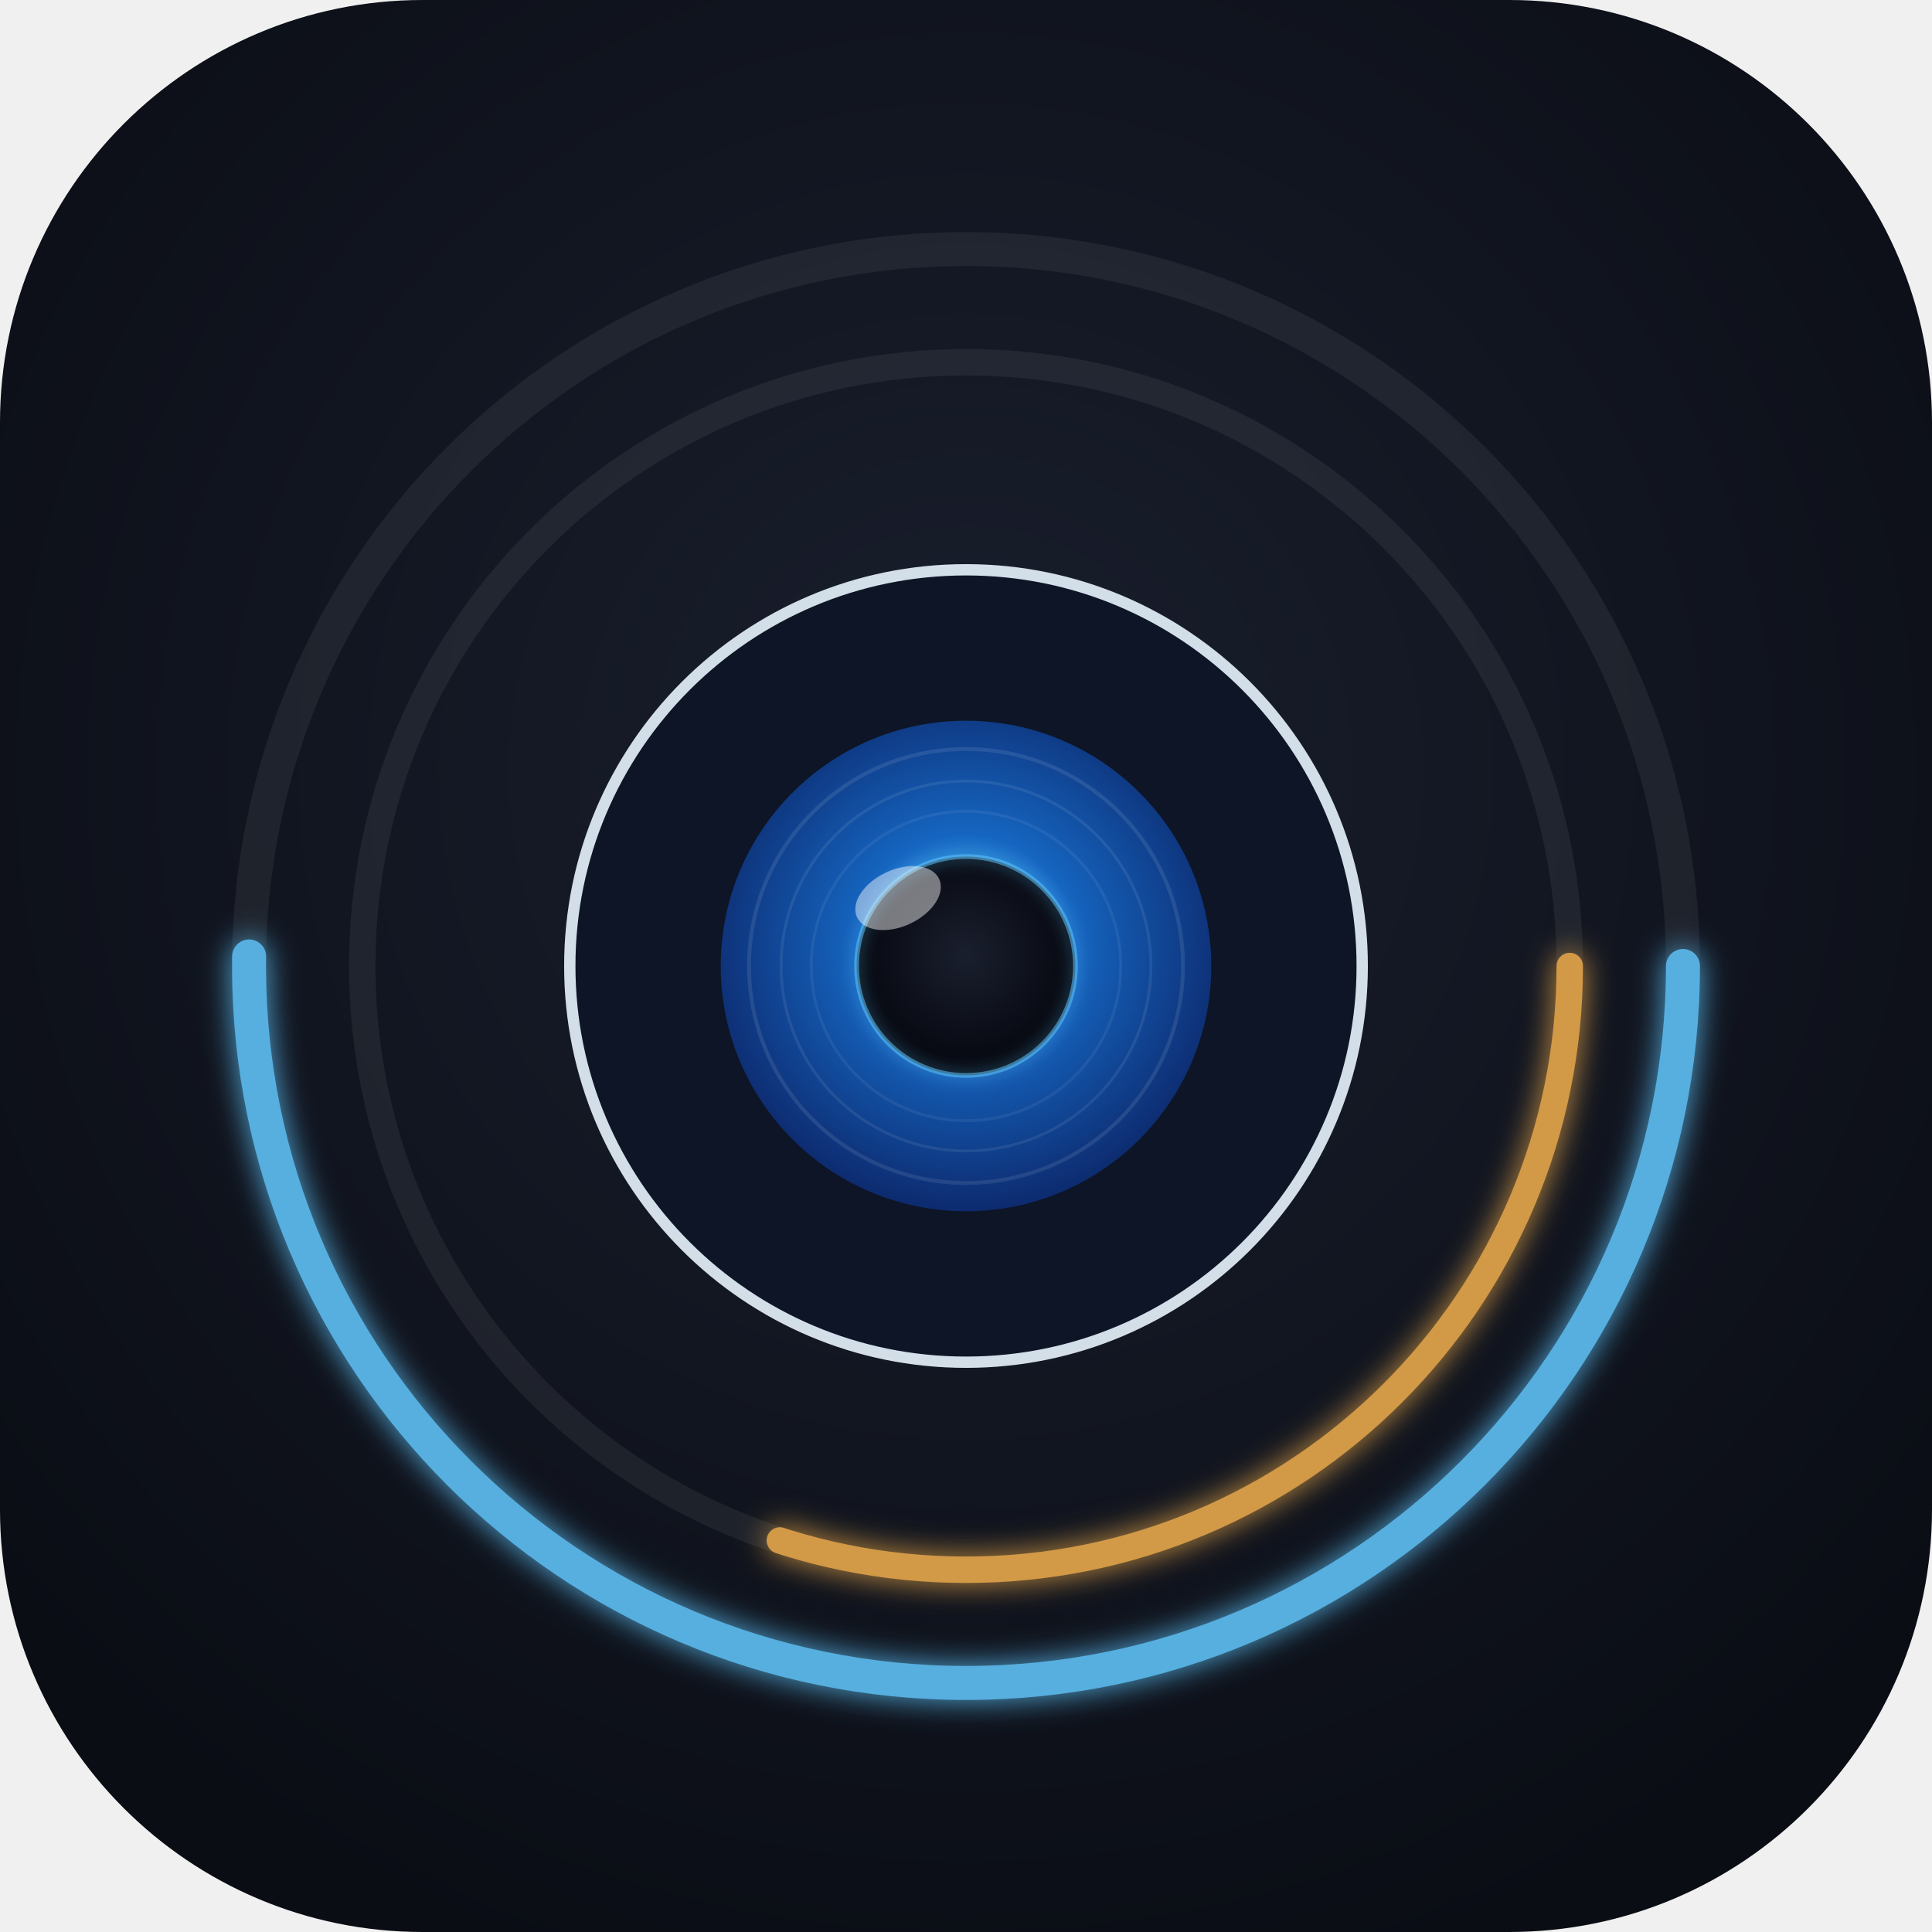
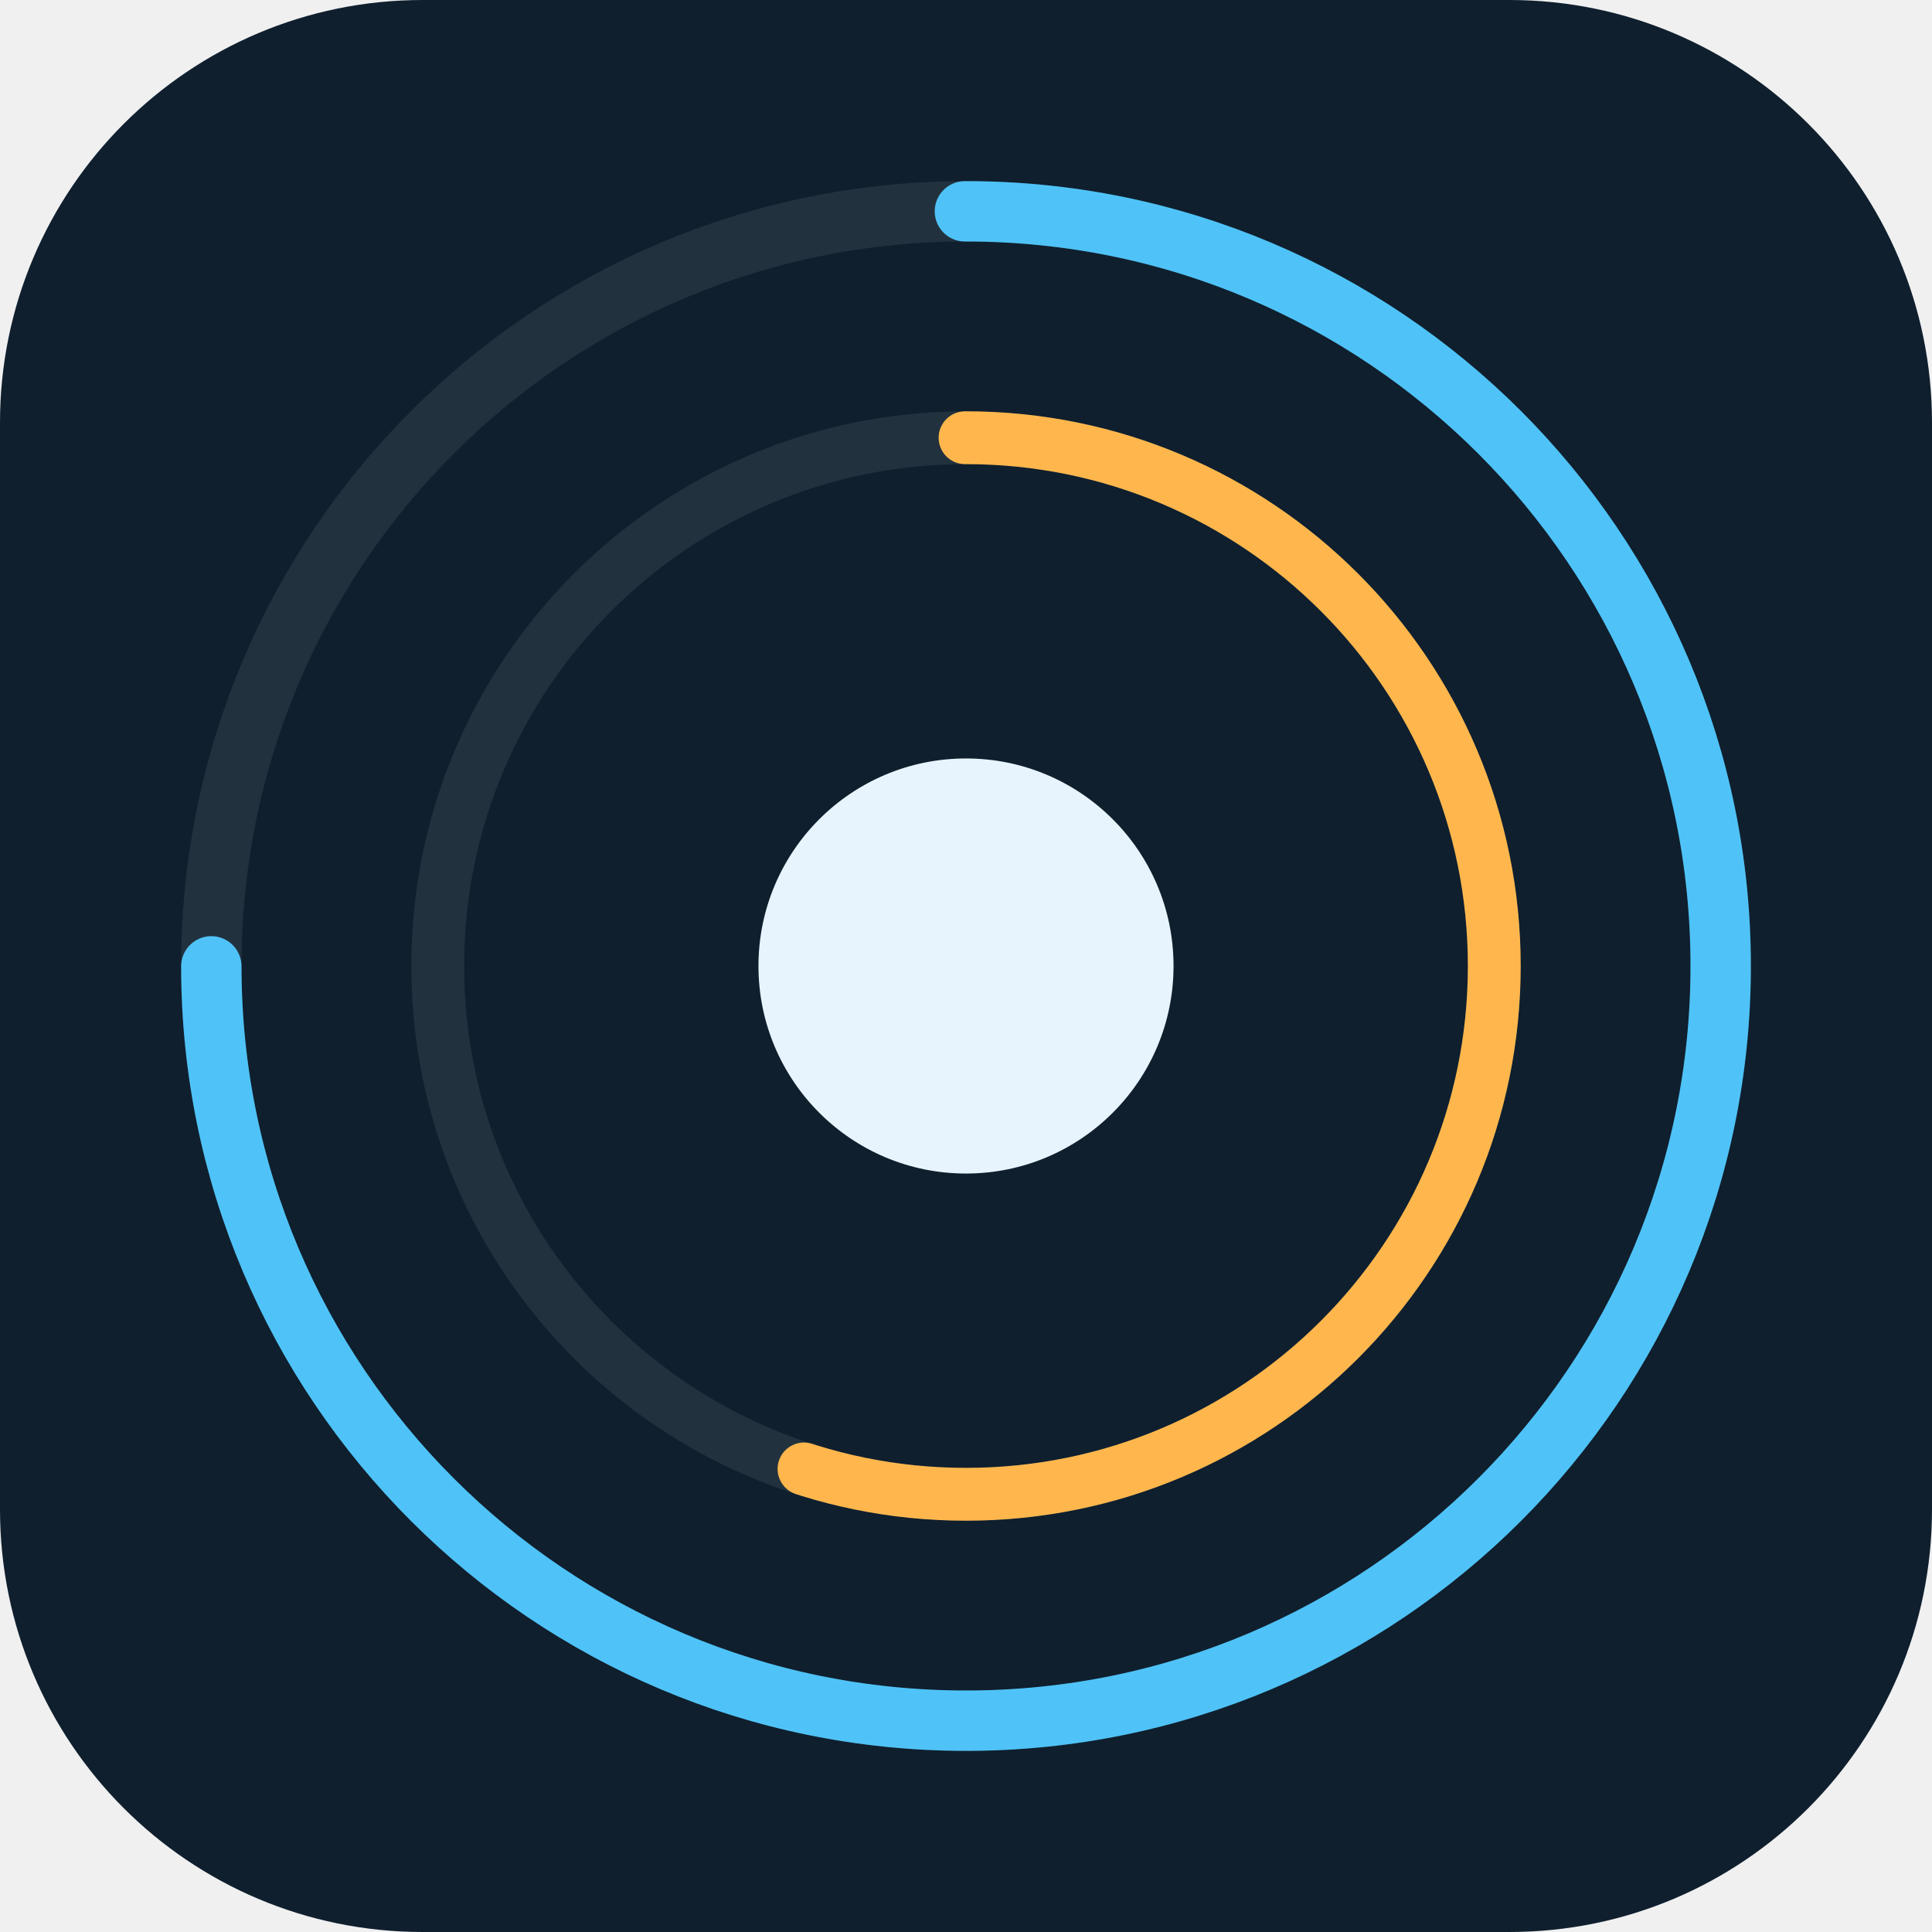
<svg xmlns="http://www.w3.org/2000/svg" viewBox="0 0 1024 1024" width="1024" height="1024">
-   <defs>
-     <radialGradient id="bg" cx="50%" cy="40%" r="65%">
-       <stop offset="0%" stop-color="#1a1f2e" />
-       <stop offset="100%" stop-color="#0a0d14" />
-     </radialGradient>
-     <radialGradient id="irisGrad" cx="50%" cy="45%" r="55%">
-       <stop offset="0%" stop-color="#4fc3f7" />
-       <stop offset="40%" stop-color="#1565c0" />
-       <stop offset="100%" stop-color="#0d2a6e" />
-     </radialGradient>
-     <radialGradient id="pupilGrad" cx="50%" cy="45%" r="50%">
-       <stop offset="0%" stop-color="#1a1f2e" />
-       <stop offset="100%" stop-color="#060810" />
-     </radialGradient>
-     <filter id="glow">
-       <feGaussianBlur stdDeviation="8" result="blur" />
-       <feMerge>
-         <feMergeNode in="blur" />
-         <feMergeNode in="SourceGraphic" />
-       </feMerge>
-     </filter>
-     <filter id="softglow">
-       <feGaussianBlur stdDeviation="4" result="blur" />
-       <feMerge>
-         <feMergeNode in="blur" />
-         <feMergeNode in="SourceGraphic" />
-       </feMerge>
-     </filter>
-   </defs>
-   <rect width="1024" height="1024" rx="224" ry="224" fill="url(#bg)" />
-   <circle cx="512" cy="512" r="380" fill="none" stroke="#ffffff0f" stroke-width="18" />
-   <circle cx="512" cy="512" r="380" fill="none" stroke="#61c8ff" stroke-width="18" stroke-linecap="round" stroke-dasharray="1795 2387" stroke-dashoffset="596" opacity="0.85" filter="url(#glow)" />
-   <circle cx="512" cy="512" r="320" fill="none" stroke="#ffffff0f" stroke-width="14" />
-   <circle cx="512" cy="512" r="320" fill="none" stroke="#ffb74d" stroke-width="14" stroke-linecap="round" stroke-dasharray="1105 2010" stroke-dashoffset="502" opacity="0.8" filter="url(#glow)" />
-   <circle cx="512" cy="512" r="210" fill="#0d1526" opacity="0.95" />
-   <circle cx="512" cy="512" r="210" fill="none" stroke="#e8f4fd" stroke-width="6" opacity="0.9" />
-   <circle cx="512" cy="512" r="130" fill="url(#irisGrad)" />
-   <circle cx="512" cy="512" r="115" fill="none" stroke="#ffffff18" stroke-width="2" />
-   <circle cx="512" cy="512" r="98" fill="none" stroke="#ffffff14" stroke-width="1.5" />
-   <circle cx="512" cy="512" r="82" fill="none" stroke="#ffffff10" stroke-width="1.5" />
-   <circle cx="512" cy="512" r="58" fill="url(#pupilGrad)" />
-   <circle cx="512" cy="512" r="58" fill="none" stroke="#61c8ff" stroke-width="2.5" opacity="0.6" filter="url(#softglow)" />
-   <ellipse cx="476" cy="476" rx="24" ry="15" fill="white" opacity="0.45" transform="rotate(-25 476 476)" />
+   <rect width="1024" height="1024" rx="224" ry="224" fill="#0F1F2E" />
+   <circle cx="512" cy="512" r="400" fill="none" stroke="#FFFFFF" stroke-opacity="0.08" stroke-width="32" />
+   <circle cx="512" cy="512" r="400" fill="none" stroke="#4FC3F7" stroke-width="32" stroke-linecap="round" stroke-dasharray="1885 628" transform="rotate(-90 512 512)" />
+   <circle cx="512" cy="512" r="280" fill="none" stroke="#FFFFFF" stroke-opacity="0.08" stroke-width="28" />
+   <circle cx="512" cy="512" r="280" fill="none" stroke="#FFB74D" stroke-width="28" stroke-linecap="round" stroke-dasharray="967 792" transform="rotate(-90 512 512)" />
+   <circle cx="512" cy="512" r="110" fill="#E8F4FD" />
</svg>
